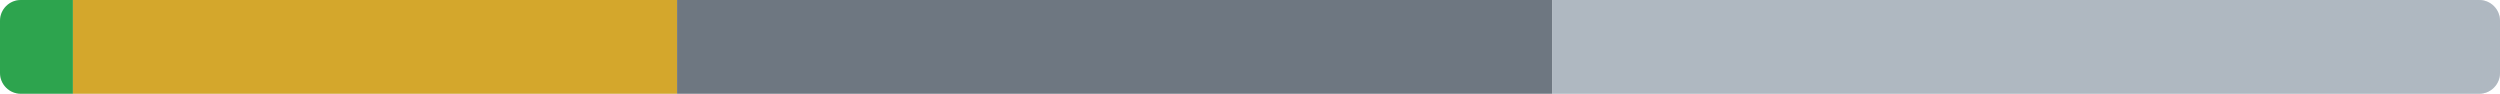
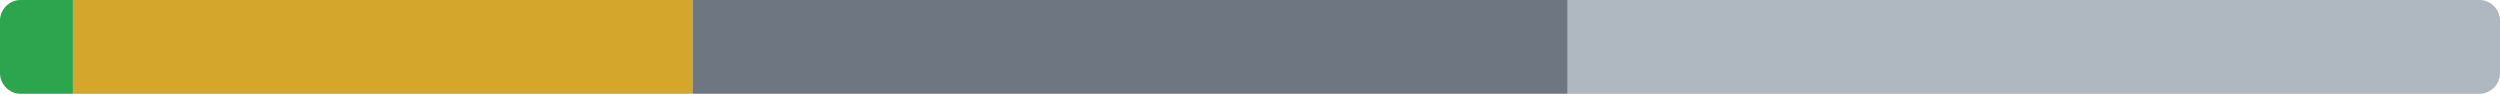
- <svg xmlns="http://www.w3.org/2000/svg" width="480" height="18" viewBox="0 0 480 18" role="img" aria-label="All tracked modules: 5 ported, 43 partial, 62 blocked, 67 not started of 177 modules">
+ <svg xmlns="http://www.w3.org/2000/svg" width="480" height="18" viewBox="0 0 480 18" role="img" aria-label="All tracked modules: 5 ported, 44 partial, 62 blocked, 66 not started of 177 modules">
  <clipPath id="r">
    <rect width="480" height="18" rx="4" />
  </clipPath>
  <g clip-path="url(#r)">
    <rect width="480" height="18" fill="#8c959f" fill-opacity="0.25" />
    <rect x="0" width="14" height="18" fill="#2da44e" />
-     <rect x="14" width="116" height="18" fill="#d4a72c" />
-     <rect x="130" width="168" height="18" fill="#6e7781" />
-     <rect x="298" width="182" height="18" fill="#afb8c1" />
+     <rect x="14" width="119" height="18" fill="#d4a72c" />
+     <rect x="133" width="168" height="18" fill="#6e7781" />
+     <rect x="301" width="179" height="18" fill="#afb8c1" />
  </g>
</svg>
